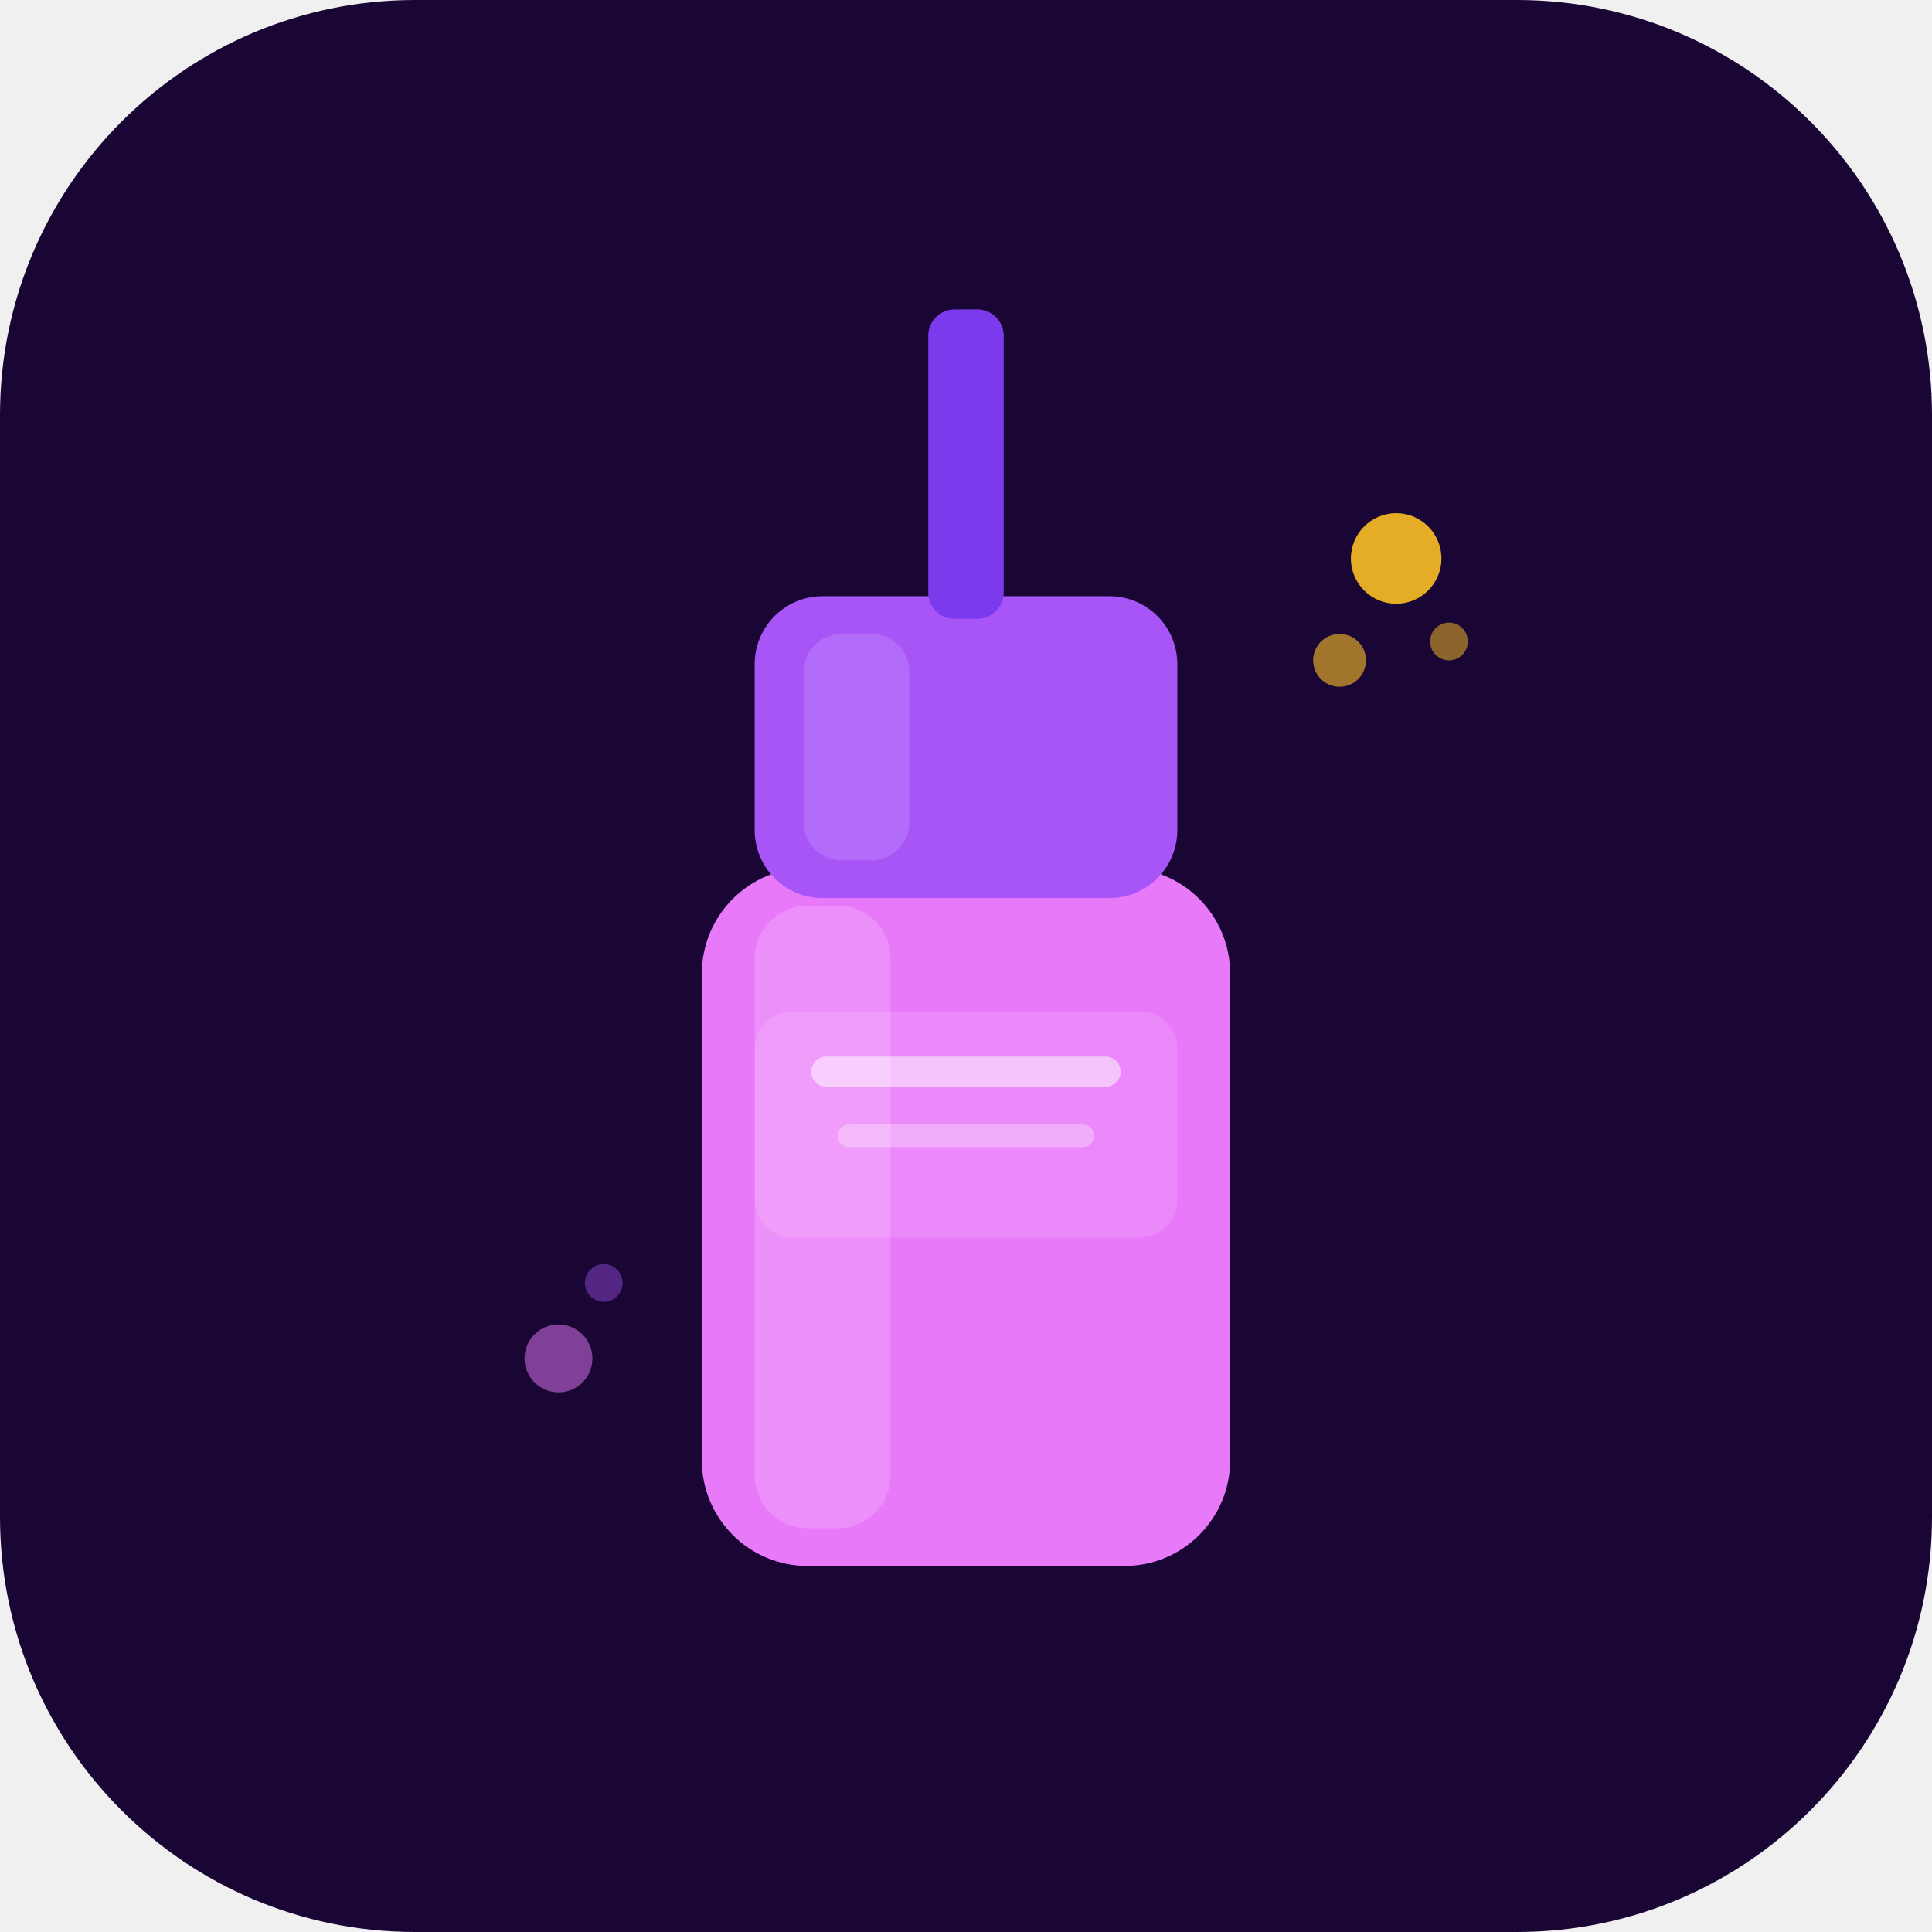
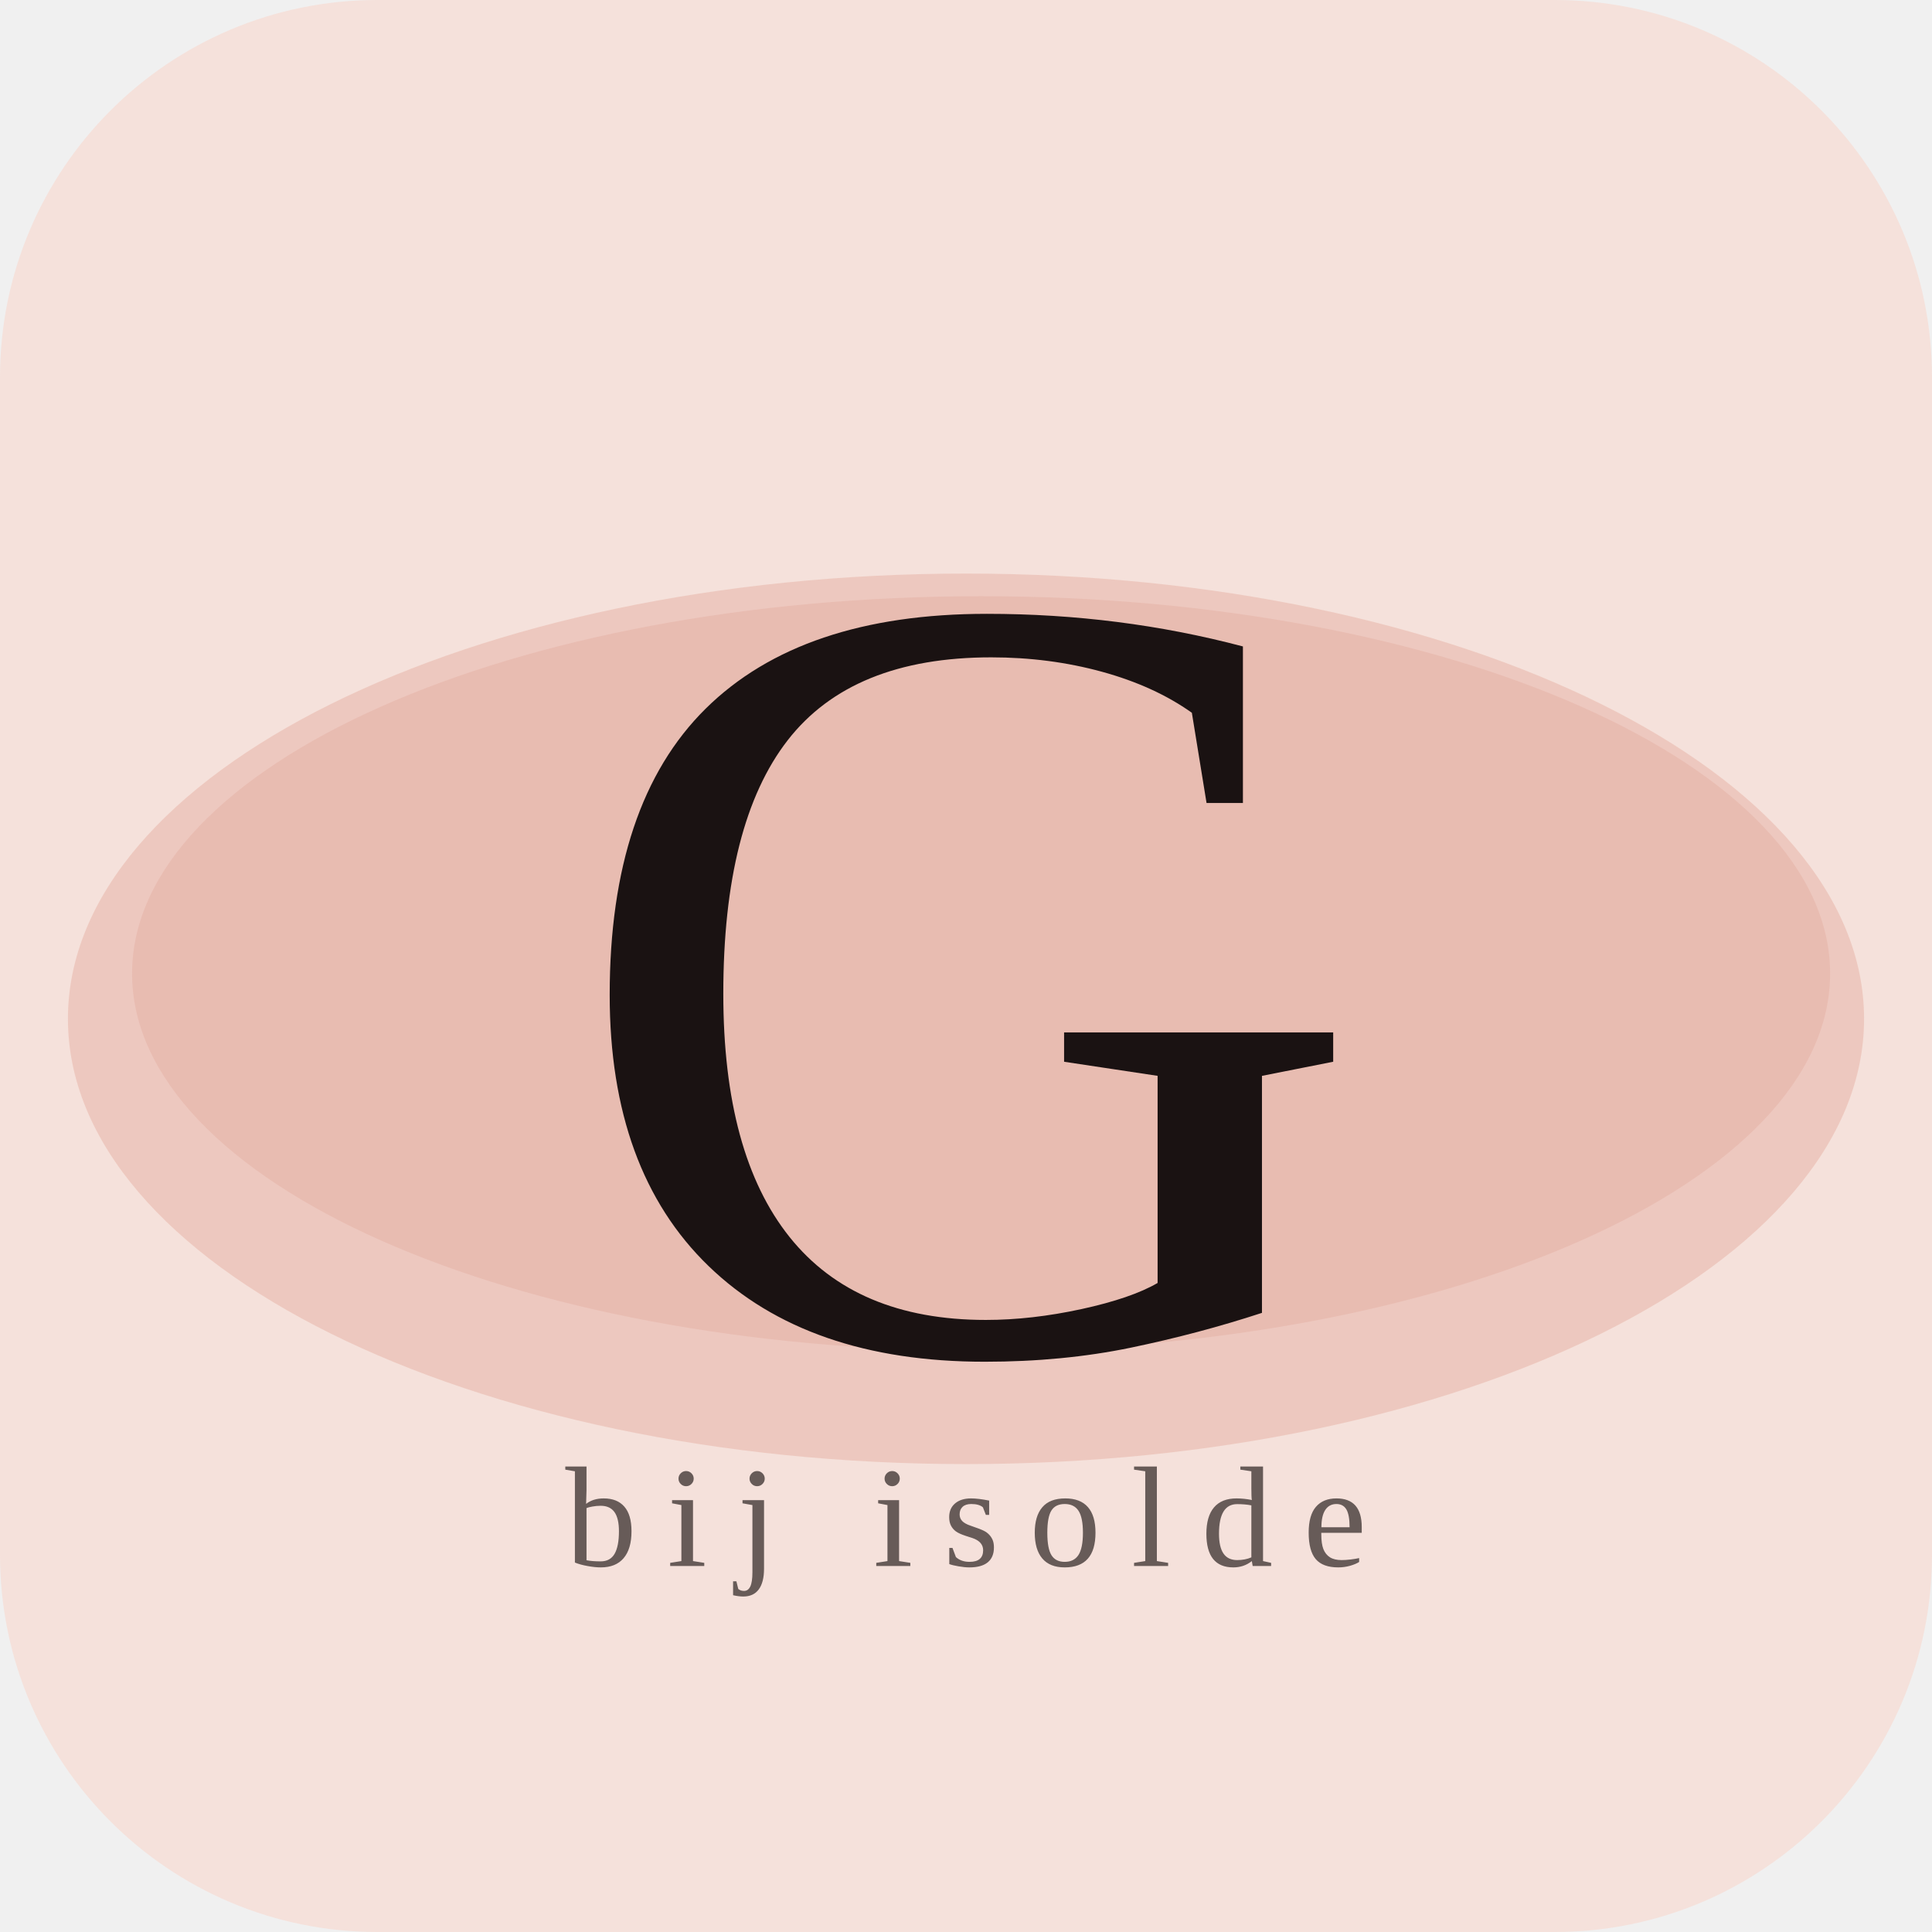
<svg xmlns="http://www.w3.org/2000/svg" viewBox="0 0 512 512">
-   <rect width="512" height="512" rx="110" fill="#1a0635" />
-   <rect x="186" y="230" width="140" height="185" rx="28" fill="#e879f9" />
-   <rect x="200" y="240" width="36" height="165" rx="14" fill="#f5b8ff" opacity="0.35" />
-   <rect x="200" y="158" width="112" height="80" rx="18" fill="#a855f7" />
-   <rect x="213" y="168" width="28" height="60" rx="10" fill="#c084fc" opacity="0.45" />
-   <rect x="246" y="82" width="20" height="82" rx="7" fill="#7c3aed" />
-   <rect x="200" y="268" width="112" height="60" rx="10" fill="#fff" opacity="0.12" />
-   <rect x="215" y="280" width="82" height="8" rx="4" fill="#fff" opacity="0.5" />
-   <rect x="222" y="298" width="68" height="6" rx="3" fill="#fff" opacity="0.3" />
-   <circle cx="370" cy="148" r="12" fill="#fbbf24" opacity="0.9" />
-   <circle cx="355" cy="175" r="7" fill="#fbbf24" opacity="0.6" />
-   <circle cx="384" cy="170" r="5" fill="#fbbf24" opacity="0.5" />
-   <circle cx="148" cy="360" r="9" fill="#e879f9" opacity="0.5" />
-   <circle cx="160" cy="340" r="5" fill="#a855f7" opacity="0.4" />
+   <rect width="512" height="512" rx="100" fill="#f5e1db" />
+   <ellipse cx="256" cy="270" rx="238" ry="118" fill="#e8b5a8" opacity="0.55" />
+   <ellipse cx="260" cy="258" rx="225" ry="100" fill="#dfa090" opacity="0.30" />
+   <text x="256" y="358" text-anchor="middle" font-family="Georgia, 'Times New Roman', serif" font-size="295" font-weight="400" fill="#1a1212" letter-spacing="-8">G</text>
+   <text x="256" y="415" text-anchor="middle" font-family="Georgia, 'Times New Roman', serif" font-size="38" font-weight="400" fill="#1a1212" letter-spacing="8" opacity="0.65">bij isolde</text>
</svg>
